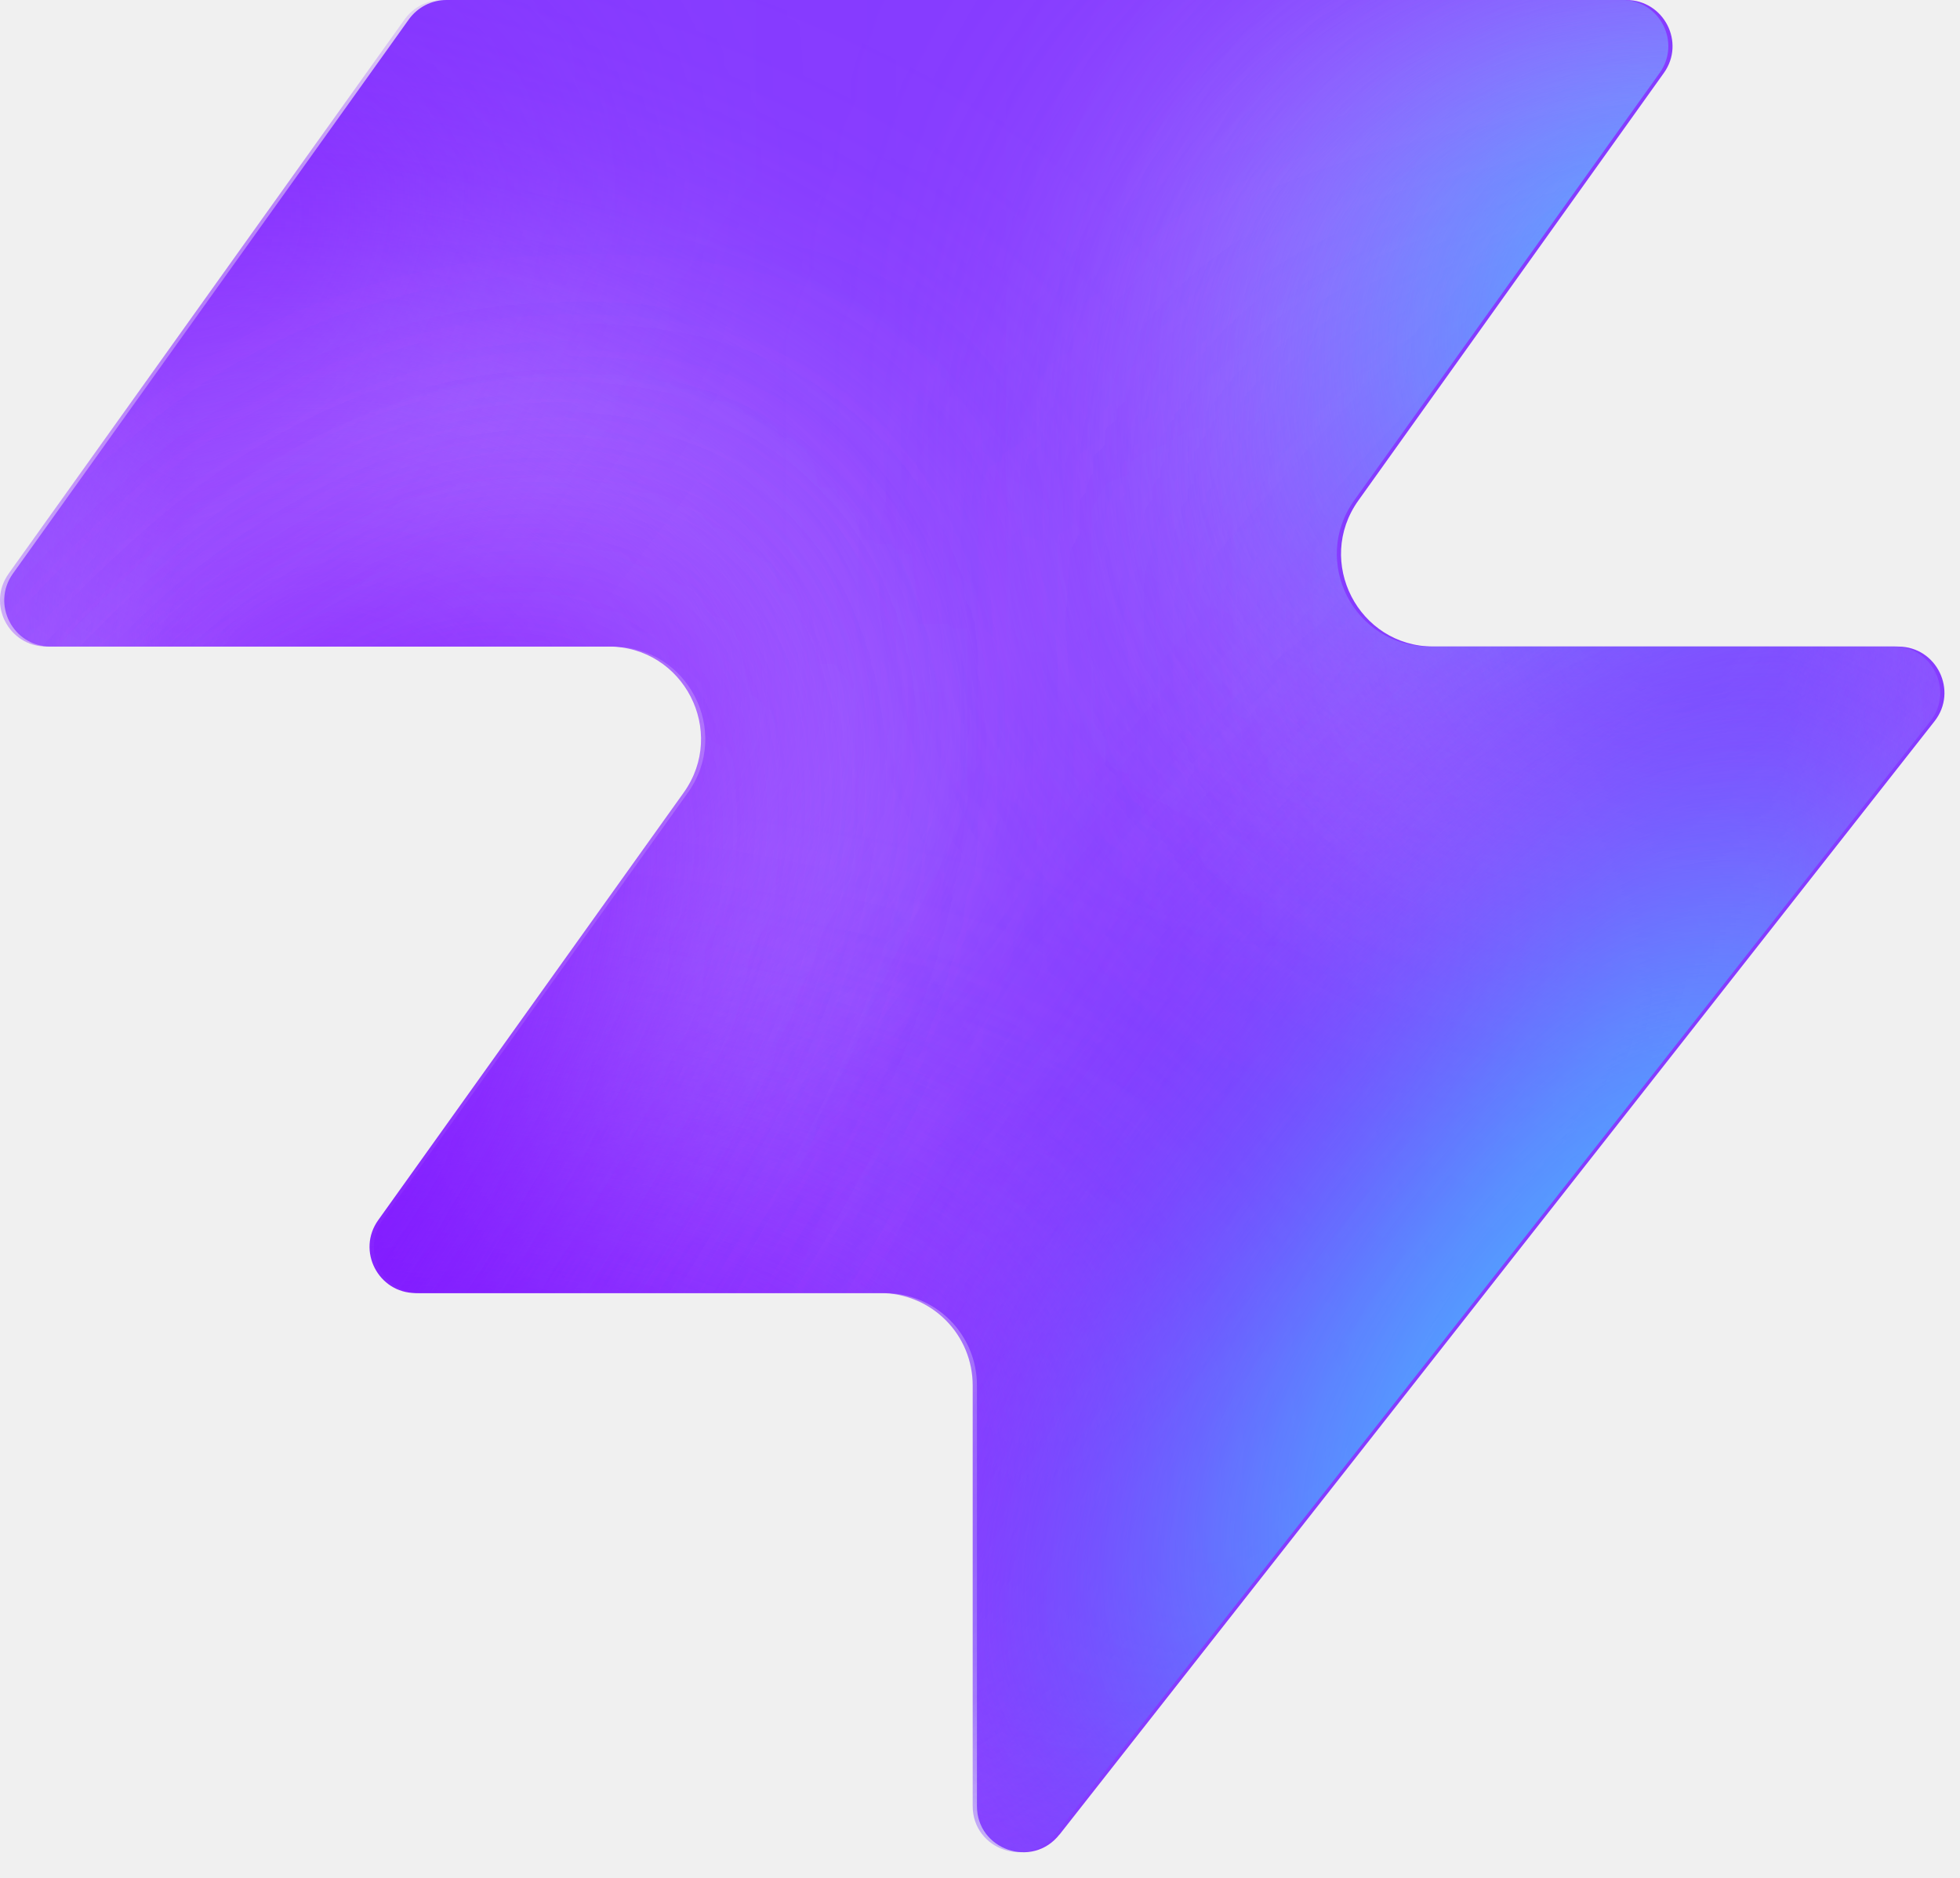
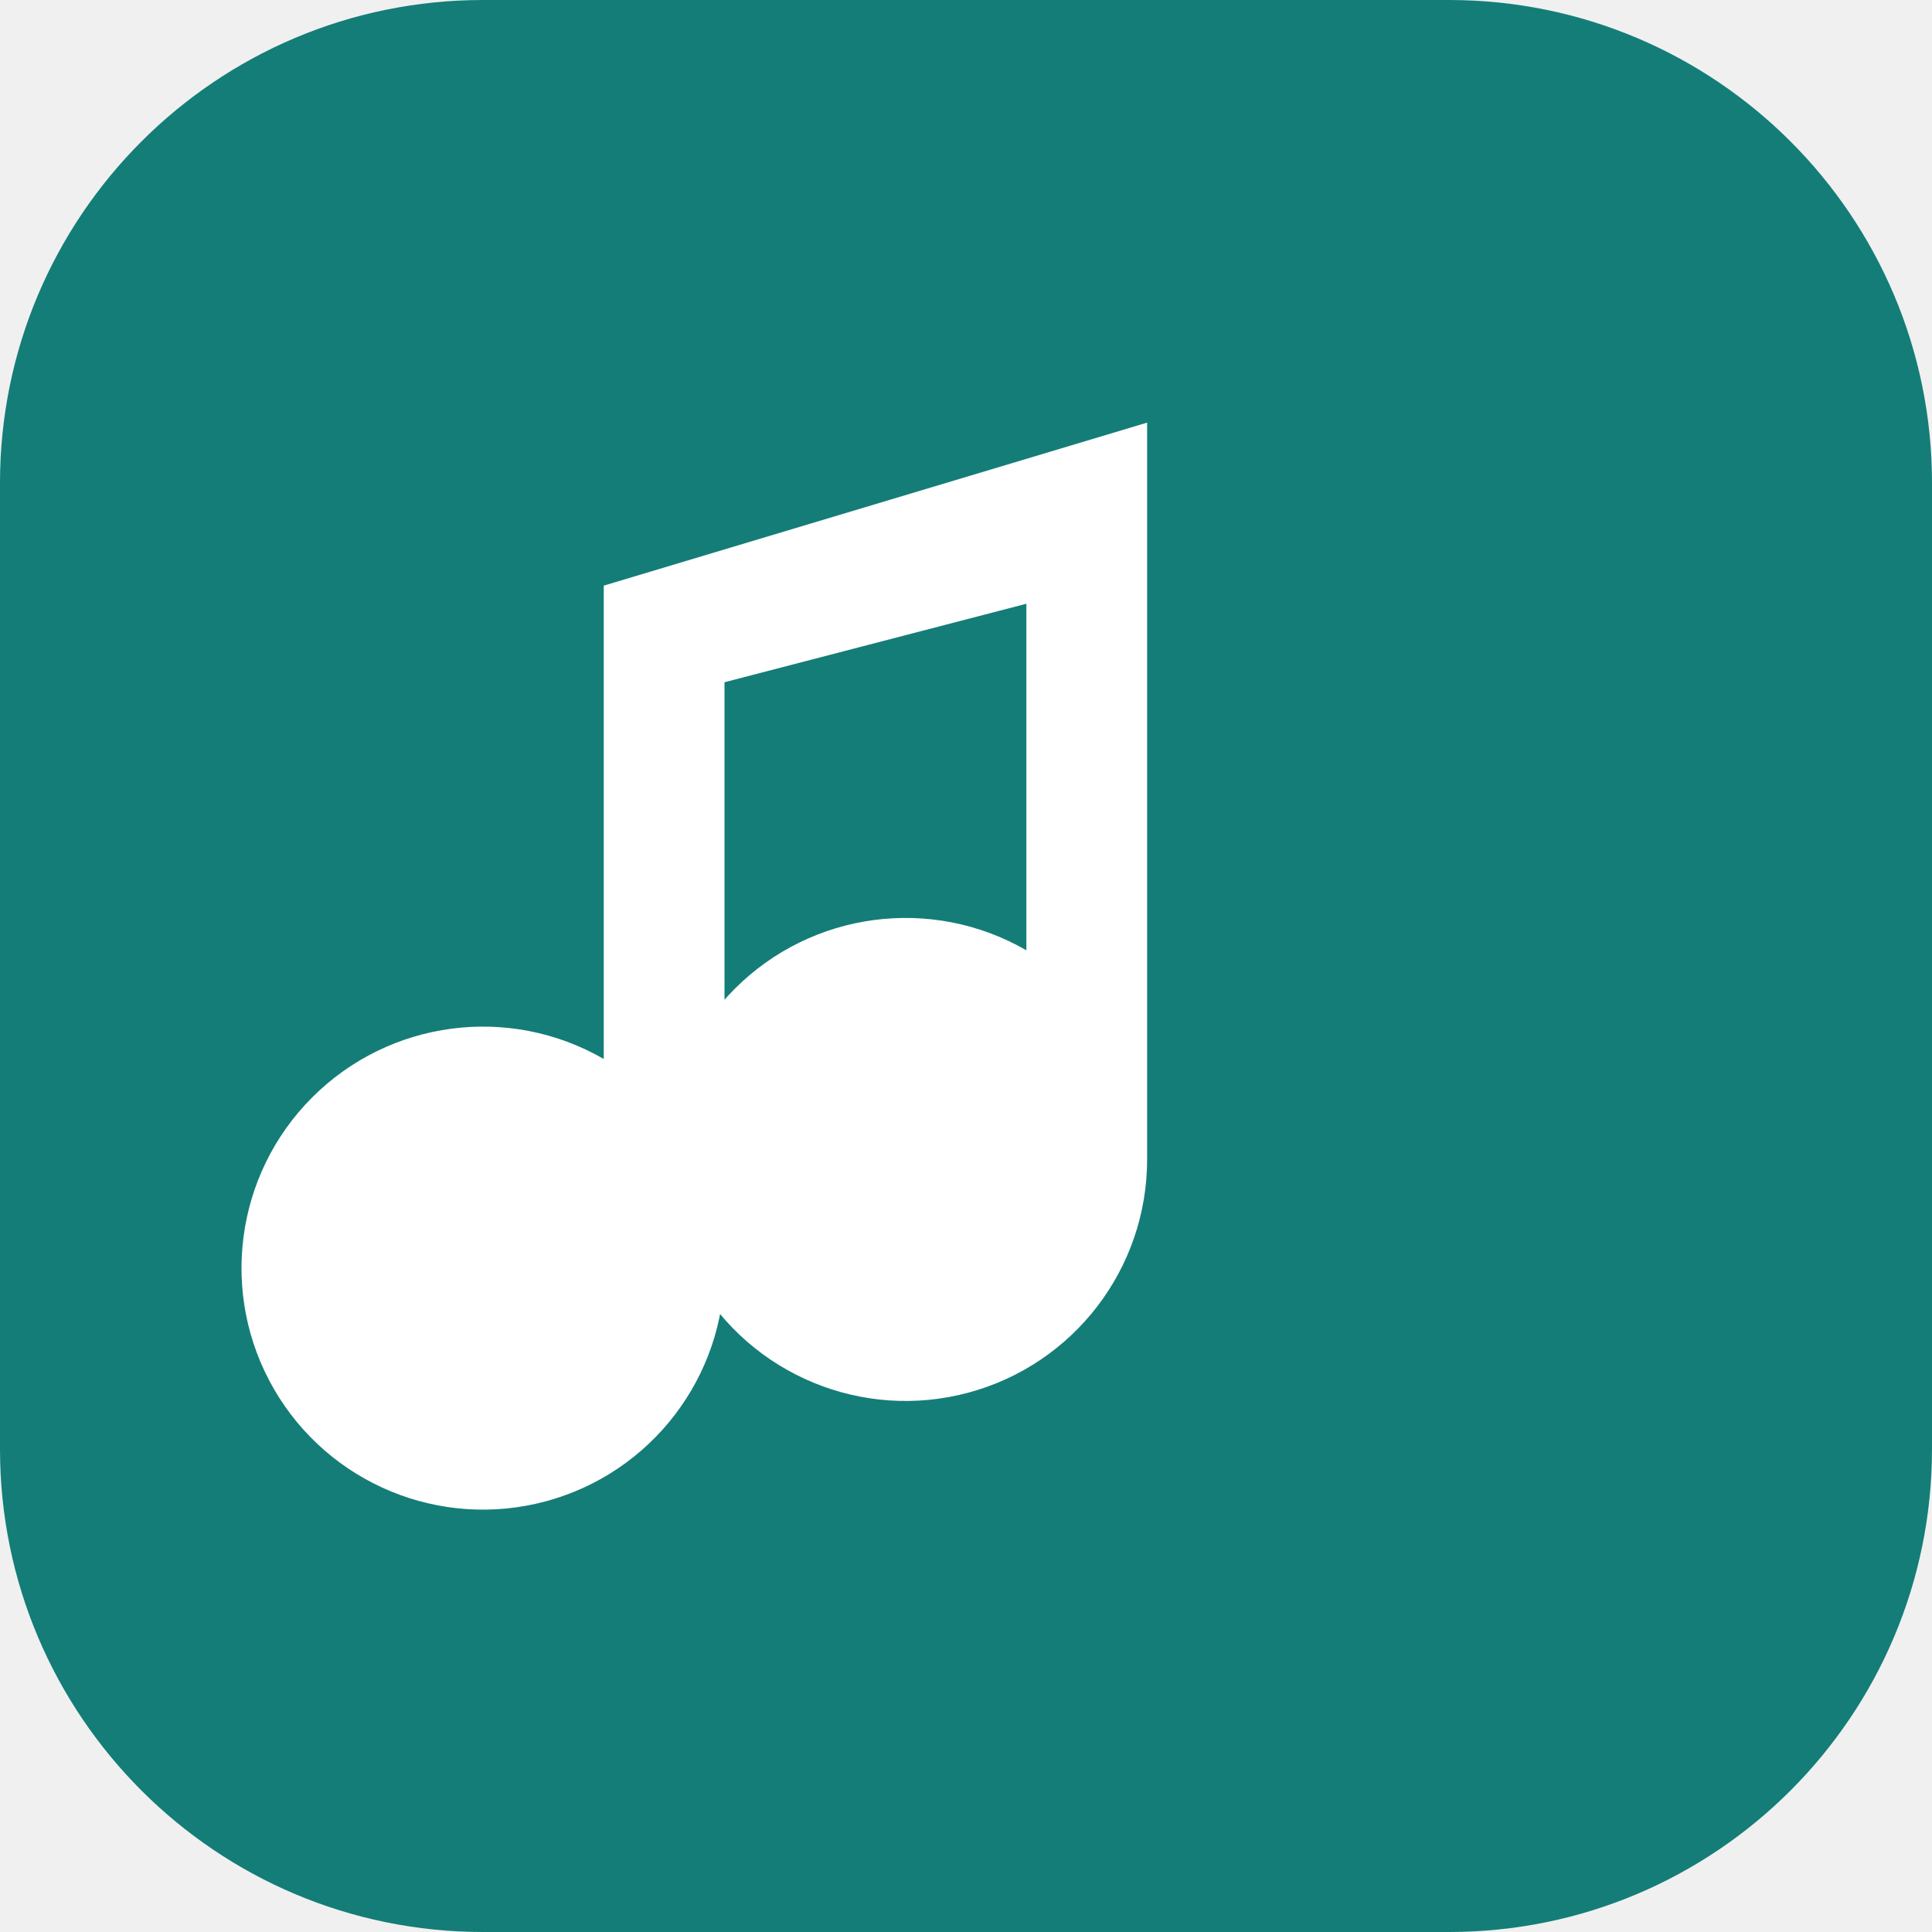
- <svg xmlns="http://www.w3.org/2000/svg" width="48" height="46" fill="none" viewBox="0 0 48 46">
-   <path fill="#863bff" d="M25.946 44.938c-.664.845-2.021.375-2.021-.698V33.937a2.26 2.26 0 0 0-2.262-2.262H10.287c-.92 0-1.456-1.04-.92-1.788l7.48-10.471c1.07-1.497 0-3.578-1.842-3.578H1.237c-.92 0-1.456-1.04-.92-1.788L10.013.474c.214-.297.556-.474.92-.474h28.894c.92 0 1.456 1.04.92 1.788l-7.48 10.471c-1.07 1.498 0 3.579 1.842 3.579h11.377c.943 0 1.473 1.088.89 1.83L25.947 44.94z" style="fill:#863bff;fill:color(display-p3 .525 .23 1);fill-opacity:1" />
-   <mask id="a" width="48" height="46" x="0" y="0" maskUnits="userSpaceOnUse" style="mask-type:alpha">
-     <path fill="#000" d="M25.842 44.938c-.664.844-2.021.375-2.021-.698V33.937a2.26 2.26 0 0 0-2.262-2.262H10.183c-.92 0-1.456-1.04-.92-1.788l7.48-10.471c1.07-1.498 0-3.579-1.842-3.579H1.133c-.92 0-1.456-1.04-.92-1.787L9.91.473c.214-.297.556-.474.92-.474h28.894c.92 0 1.456 1.04.92 1.788l-7.48 10.471c-1.07 1.498 0 3.578 1.842 3.578h11.377c.943 0 1.473 1.088.89 1.832L25.843 44.94z" style="fill:#000;fill-opacity:1" />
-   </mask>
-   <g mask="url(#a)">
-     <g filter="url(#b)">
-       <ellipse cx="5.508" cy="14.704" fill="#ede6ff" rx="5.508" ry="14.704" style="fill:#ede6ff;fill:color(display-p3 .927 .903 1);fill-opacity:1" transform="matrix(.00324 1 1 -.00324 -4.47 31.516)" />
-     </g>
-     <g filter="url(#c)">
-       <ellipse cx="10.399" cy="29.851" fill="#ede6ff" rx="10.399" ry="29.851" style="fill:#ede6ff;fill:color(display-p3 .927 .903 1);fill-opacity:1" transform="matrix(.00324 1 1 -.00324 -39.328 7.883)" />
-     </g>
-     <g filter="url(#d)">
-       <ellipse cx="5.508" cy="30.487" fill="#7e14ff" rx="5.508" ry="30.487" style="fill:#7e14ff;fill:color(display-p3 .492 .077 1);fill-opacity:1" transform="rotate(89.814 -25.913 -14.639)scale(1 -1)" />
-     </g>
-     <g filter="url(#e)">
-       <ellipse cx="5.508" cy="30.599" fill="#7e14ff" rx="5.508" ry="30.599" style="fill:#7e14ff;fill:color(display-p3 .492 .077 1);fill-opacity:1" transform="rotate(89.814 -32.644 -3.334)scale(1 -1)" />
-     </g>
-     <g filter="url(#f)">
-       <ellipse cx="5.508" cy="30.599" fill="#7e14ff" rx="5.508" ry="30.599" style="fill:#7e14ff;fill:color(display-p3 .492 .077 1);fill-opacity:1" transform="matrix(.00324 1 1 -.00324 -34.34 30.47)" />
-     </g>
-     <g filter="url(#g)">
-       <ellipse cx="14.072" cy="22.078" fill="#ede6ff" rx="14.072" ry="22.078" style="fill:#ede6ff;fill:color(display-p3 .927 .903 1);fill-opacity:1" transform="rotate(93.35 24.506 48.493)scale(-1 1)" />
-     </g>
-     <g filter="url(#h)">
-       <ellipse cx="3.47" cy="21.501" fill="#7e14ff" rx="3.47" ry="21.501" style="fill:#7e14ff;fill:color(display-p3 .492 .077 1);fill-opacity:1" transform="rotate(89.009 28.708 47.59)scale(-1 1)" />
-     </g>
-     <g filter="url(#i)">
-       <ellipse cx="3.47" cy="21.501" fill="#7e14ff" rx="3.47" ry="21.501" style="fill:#7e14ff;fill:color(display-p3 .492 .077 1);fill-opacity:1" transform="rotate(89.009 28.708 47.59)scale(-1 1)" />
-     </g>
-     <g filter="url(#j)">
-       <ellipse cx=".387" cy="8.972" fill="#7e14ff" rx="4.407" ry="29.108" style="fill:#7e14ff;fill:color(display-p3 .492 .077 1);fill-opacity:1" transform="rotate(39.51 .387 8.972)" />
-     </g>
-     <g filter="url(#k)">
-       <ellipse cx="47.523" cy="-6.092" fill="#7e14ff" rx="4.407" ry="29.108" style="fill:#7e14ff;fill:color(display-p3 .492 .077 1);fill-opacity:1" transform="rotate(37.892 47.523 -6.092)" />
-     </g>
-     <g filter="url(#l)">
-       <ellipse cx="41.412" cy="6.333" fill="#47bfff" rx="5.971" ry="9.665" style="fill:#47bfff;fill:color(display-p3 .28 .748 1);fill-opacity:1" transform="rotate(37.892 41.412 6.333)" />
-     </g>
-     <g filter="url(#m)">
-       <ellipse cx="-1.879" cy="38.332" fill="#7e14ff" rx="4.407" ry="29.108" style="fill:#7e14ff;fill:color(display-p3 .492 .077 1);fill-opacity:1" transform="rotate(37.892 -1.88 38.332)" />
-     </g>
-     <g filter="url(#n)">
-       <ellipse cx="-1.879" cy="38.332" fill="#7e14ff" rx="4.407" ry="29.108" style="fill:#7e14ff;fill:color(display-p3 .492 .077 1);fill-opacity:1" transform="rotate(37.892 -1.88 38.332)" />
-     </g>
-     <g filter="url(#o)">
-       <ellipse cx="35.651" cy="29.907" fill="#7e14ff" rx="4.407" ry="29.108" style="fill:#7e14ff;fill:color(display-p3 .492 .077 1);fill-opacity:1" transform="rotate(37.892 35.651 29.907)" />
-     </g>
-     <g filter="url(#p)">
-       <ellipse cx="38.418" cy="32.4" fill="#47bfff" rx="5.971" ry="15.297" style="fill:#47bfff;fill:color(display-p3 .28 .748 1);fill-opacity:1" transform="rotate(37.892 38.418 32.4)" />
-     </g>
-   </g>
-   <defs>
-     <filter id="b" width="60.045" height="41.654" x="-19.77" y="16.149" color-interpolation-filters="sRGB" filterUnits="userSpaceOnUse">
-       <feFlood flood-opacity="0" result="BackgroundImageFix" />
-       <feBlend in="SourceGraphic" in2="BackgroundImageFix" result="shape" />
-       <feGaussianBlur result="effect1_foregroundBlur_2002_17158" stdDeviation="7.659" />
-     </filter>
-     <filter id="c" width="90.34" height="51.437" x="-54.613" y="-7.533" color-interpolation-filters="sRGB" filterUnits="userSpaceOnUse">
-       <feFlood flood-opacity="0" result="BackgroundImageFix" />
-       <feBlend in="SourceGraphic" in2="BackgroundImageFix" result="shape" />
-       <feGaussianBlur result="effect1_foregroundBlur_2002_17158" stdDeviation="7.659" />
-     </filter>
-     <filter id="d" width="79.355" height="29.4" x="-49.64" y="2.03" color-interpolation-filters="sRGB" filterUnits="userSpaceOnUse">
-       <feFlood flood-opacity="0" result="BackgroundImageFix" />
-       <feBlend in="SourceGraphic" in2="BackgroundImageFix" result="shape" />
-       <feGaussianBlur result="effect1_foregroundBlur_2002_17158" stdDeviation="4.596" />
-     </filter>
-     <filter id="e" width="79.579" height="29.4" x="-45.045" y="20.029" color-interpolation-filters="sRGB" filterUnits="userSpaceOnUse">
-       <feFlood flood-opacity="0" result="BackgroundImageFix" />
-       <feBlend in="SourceGraphic" in2="BackgroundImageFix" result="shape" />
-       <feGaussianBlur result="effect1_foregroundBlur_2002_17158" stdDeviation="4.596" />
-     </filter>
-     <filter id="f" width="79.579" height="29.4" x="-43.513" y="21.178" color-interpolation-filters="sRGB" filterUnits="userSpaceOnUse">
-       <feFlood flood-opacity="0" result="BackgroundImageFix" />
-       <feBlend in="SourceGraphic" in2="BackgroundImageFix" result="shape" />
-       <feGaussianBlur result="effect1_foregroundBlur_2002_17158" stdDeviation="4.596" />
-     </filter>
-     <filter id="g" width="74.749" height="58.852" x="15.756" y="-17.901" color-interpolation-filters="sRGB" filterUnits="userSpaceOnUse">
-       <feFlood flood-opacity="0" result="BackgroundImageFix" />
-       <feBlend in="SourceGraphic" in2="BackgroundImageFix" result="shape" />
-       <feGaussianBlur result="effect1_foregroundBlur_2002_17158" stdDeviation="7.659" />
-     </filter>
-     <filter id="h" width="61.377" height="25.362" x="23.548" y="2.284" color-interpolation-filters="sRGB" filterUnits="userSpaceOnUse">
-       <feFlood flood-opacity="0" result="BackgroundImageFix" />
-       <feBlend in="SourceGraphic" in2="BackgroundImageFix" result="shape" />
-       <feGaussianBlur result="effect1_foregroundBlur_2002_17158" stdDeviation="4.596" />
-     </filter>
-     <filter id="i" width="61.377" height="25.362" x="23.548" y="2.284" color-interpolation-filters="sRGB" filterUnits="userSpaceOnUse">
-       <feFlood flood-opacity="0" result="BackgroundImageFix" />
-       <feBlend in="SourceGraphic" in2="BackgroundImageFix" result="shape" />
-       <feGaussianBlur result="effect1_foregroundBlur_2002_17158" stdDeviation="4.596" />
-     </filter>
-     <filter id="j" width="56.045" height="63.649" x="-27.636" y="-22.853" color-interpolation-filters="sRGB" filterUnits="userSpaceOnUse">
-       <feFlood flood-opacity="0" result="BackgroundImageFix" />
-       <feBlend in="SourceGraphic" in2="BackgroundImageFix" result="shape" />
-       <feGaussianBlur result="effect1_foregroundBlur_2002_17158" stdDeviation="4.596" />
-     </filter>
-     <filter id="k" width="54.814" height="64.646" x="20.116" y="-38.415" color-interpolation-filters="sRGB" filterUnits="userSpaceOnUse">
-       <feFlood flood-opacity="0" result="BackgroundImageFix" />
-       <feBlend in="SourceGraphic" in2="BackgroundImageFix" result="shape" />
-       <feGaussianBlur result="effect1_foregroundBlur_2002_17158" stdDeviation="4.596" />
-     </filter>
-     <filter id="l" width="33.541" height="35.313" x="24.641" y="-11.323" color-interpolation-filters="sRGB" filterUnits="userSpaceOnUse">
-       <feFlood flood-opacity="0" result="BackgroundImageFix" />
-       <feBlend in="SourceGraphic" in2="BackgroundImageFix" result="shape" />
-       <feGaussianBlur result="effect1_foregroundBlur_2002_17158" stdDeviation="4.596" />
-     </filter>
-     <filter id="m" width="54.814" height="64.646" x="-29.286" y="6.009" color-interpolation-filters="sRGB" filterUnits="userSpaceOnUse">
-       <feFlood flood-opacity="0" result="BackgroundImageFix" />
-       <feBlend in="SourceGraphic" in2="BackgroundImageFix" result="shape" />
-       <feGaussianBlur result="effect1_foregroundBlur_2002_17158" stdDeviation="4.596" />
-     </filter>
-     <filter id="n" width="54.814" height="64.646" x="-29.286" y="6.009" color-interpolation-filters="sRGB" filterUnits="userSpaceOnUse">
-       <feFlood flood-opacity="0" result="BackgroundImageFix" />
-       <feBlend in="SourceGraphic" in2="BackgroundImageFix" result="shape" />
-       <feGaussianBlur result="effect1_foregroundBlur_2002_17158" stdDeviation="4.596" />
-     </filter>
-     <filter id="o" width="54.814" height="64.646" x="8.244" y="-2.416" color-interpolation-filters="sRGB" filterUnits="userSpaceOnUse">
-       <feFlood flood-opacity="0" result="BackgroundImageFix" />
-       <feBlend in="SourceGraphic" in2="BackgroundImageFix" result="shape" />
-       <feGaussianBlur result="effect1_foregroundBlur_2002_17158" stdDeviation="4.596" />
-     </filter>
-     <filter id="p" width="39.409" height="43.623" x="18.713" y="10.588" color-interpolation-filters="sRGB" filterUnits="userSpaceOnUse">
-       <feFlood flood-opacity="0" result="BackgroundImageFix" />
-       <feBlend in="SourceGraphic" in2="BackgroundImageFix" result="shape" />
-       <feGaussianBlur result="effect1_foregroundBlur_2002_17158" stdDeviation="4.596" />
-     </filter>
-   </defs>
+ <svg xmlns="http://www.w3.org/2000/svg" viewBox="0 0 32 32">
+   <rect width="32" height="32" rx="8" fill="#147D78" />
+   <path d="M19 7v12.2a4 4 0 1 1-2-3.46V10l-5 1.3V21a4 4 0 1 1-2-3.46V9.7L19 7z" fill="#fff" />
</svg>
